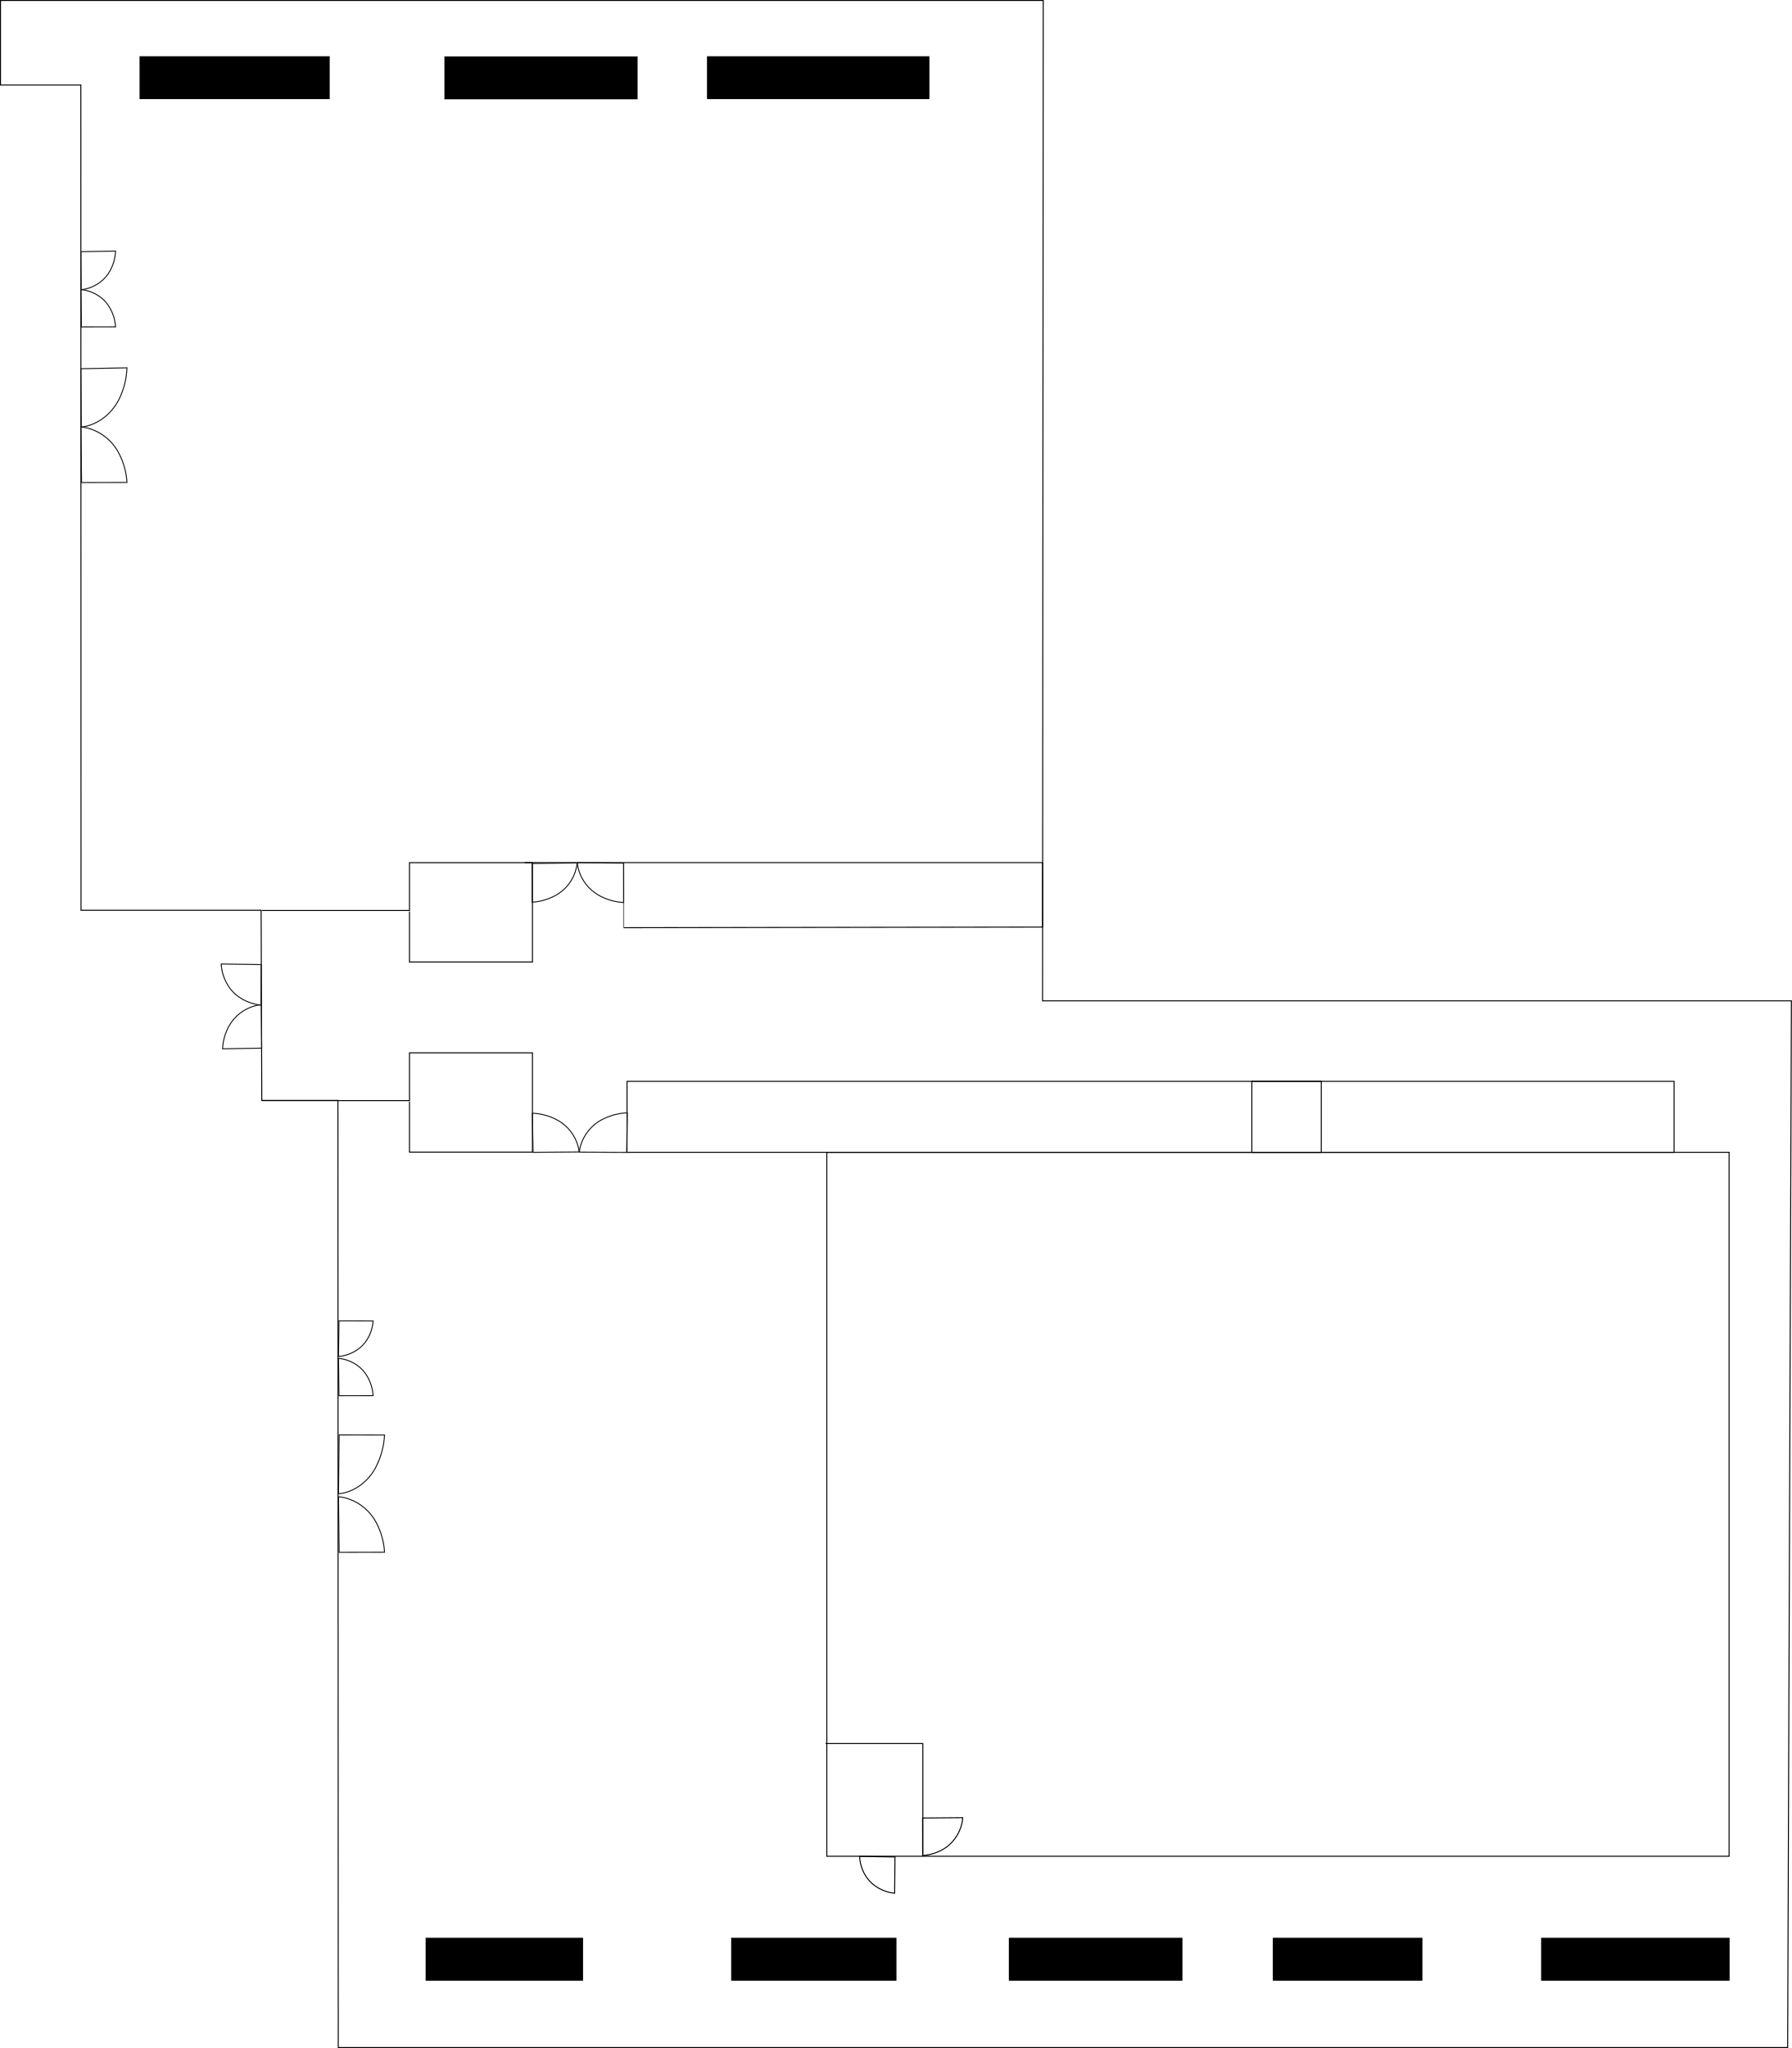
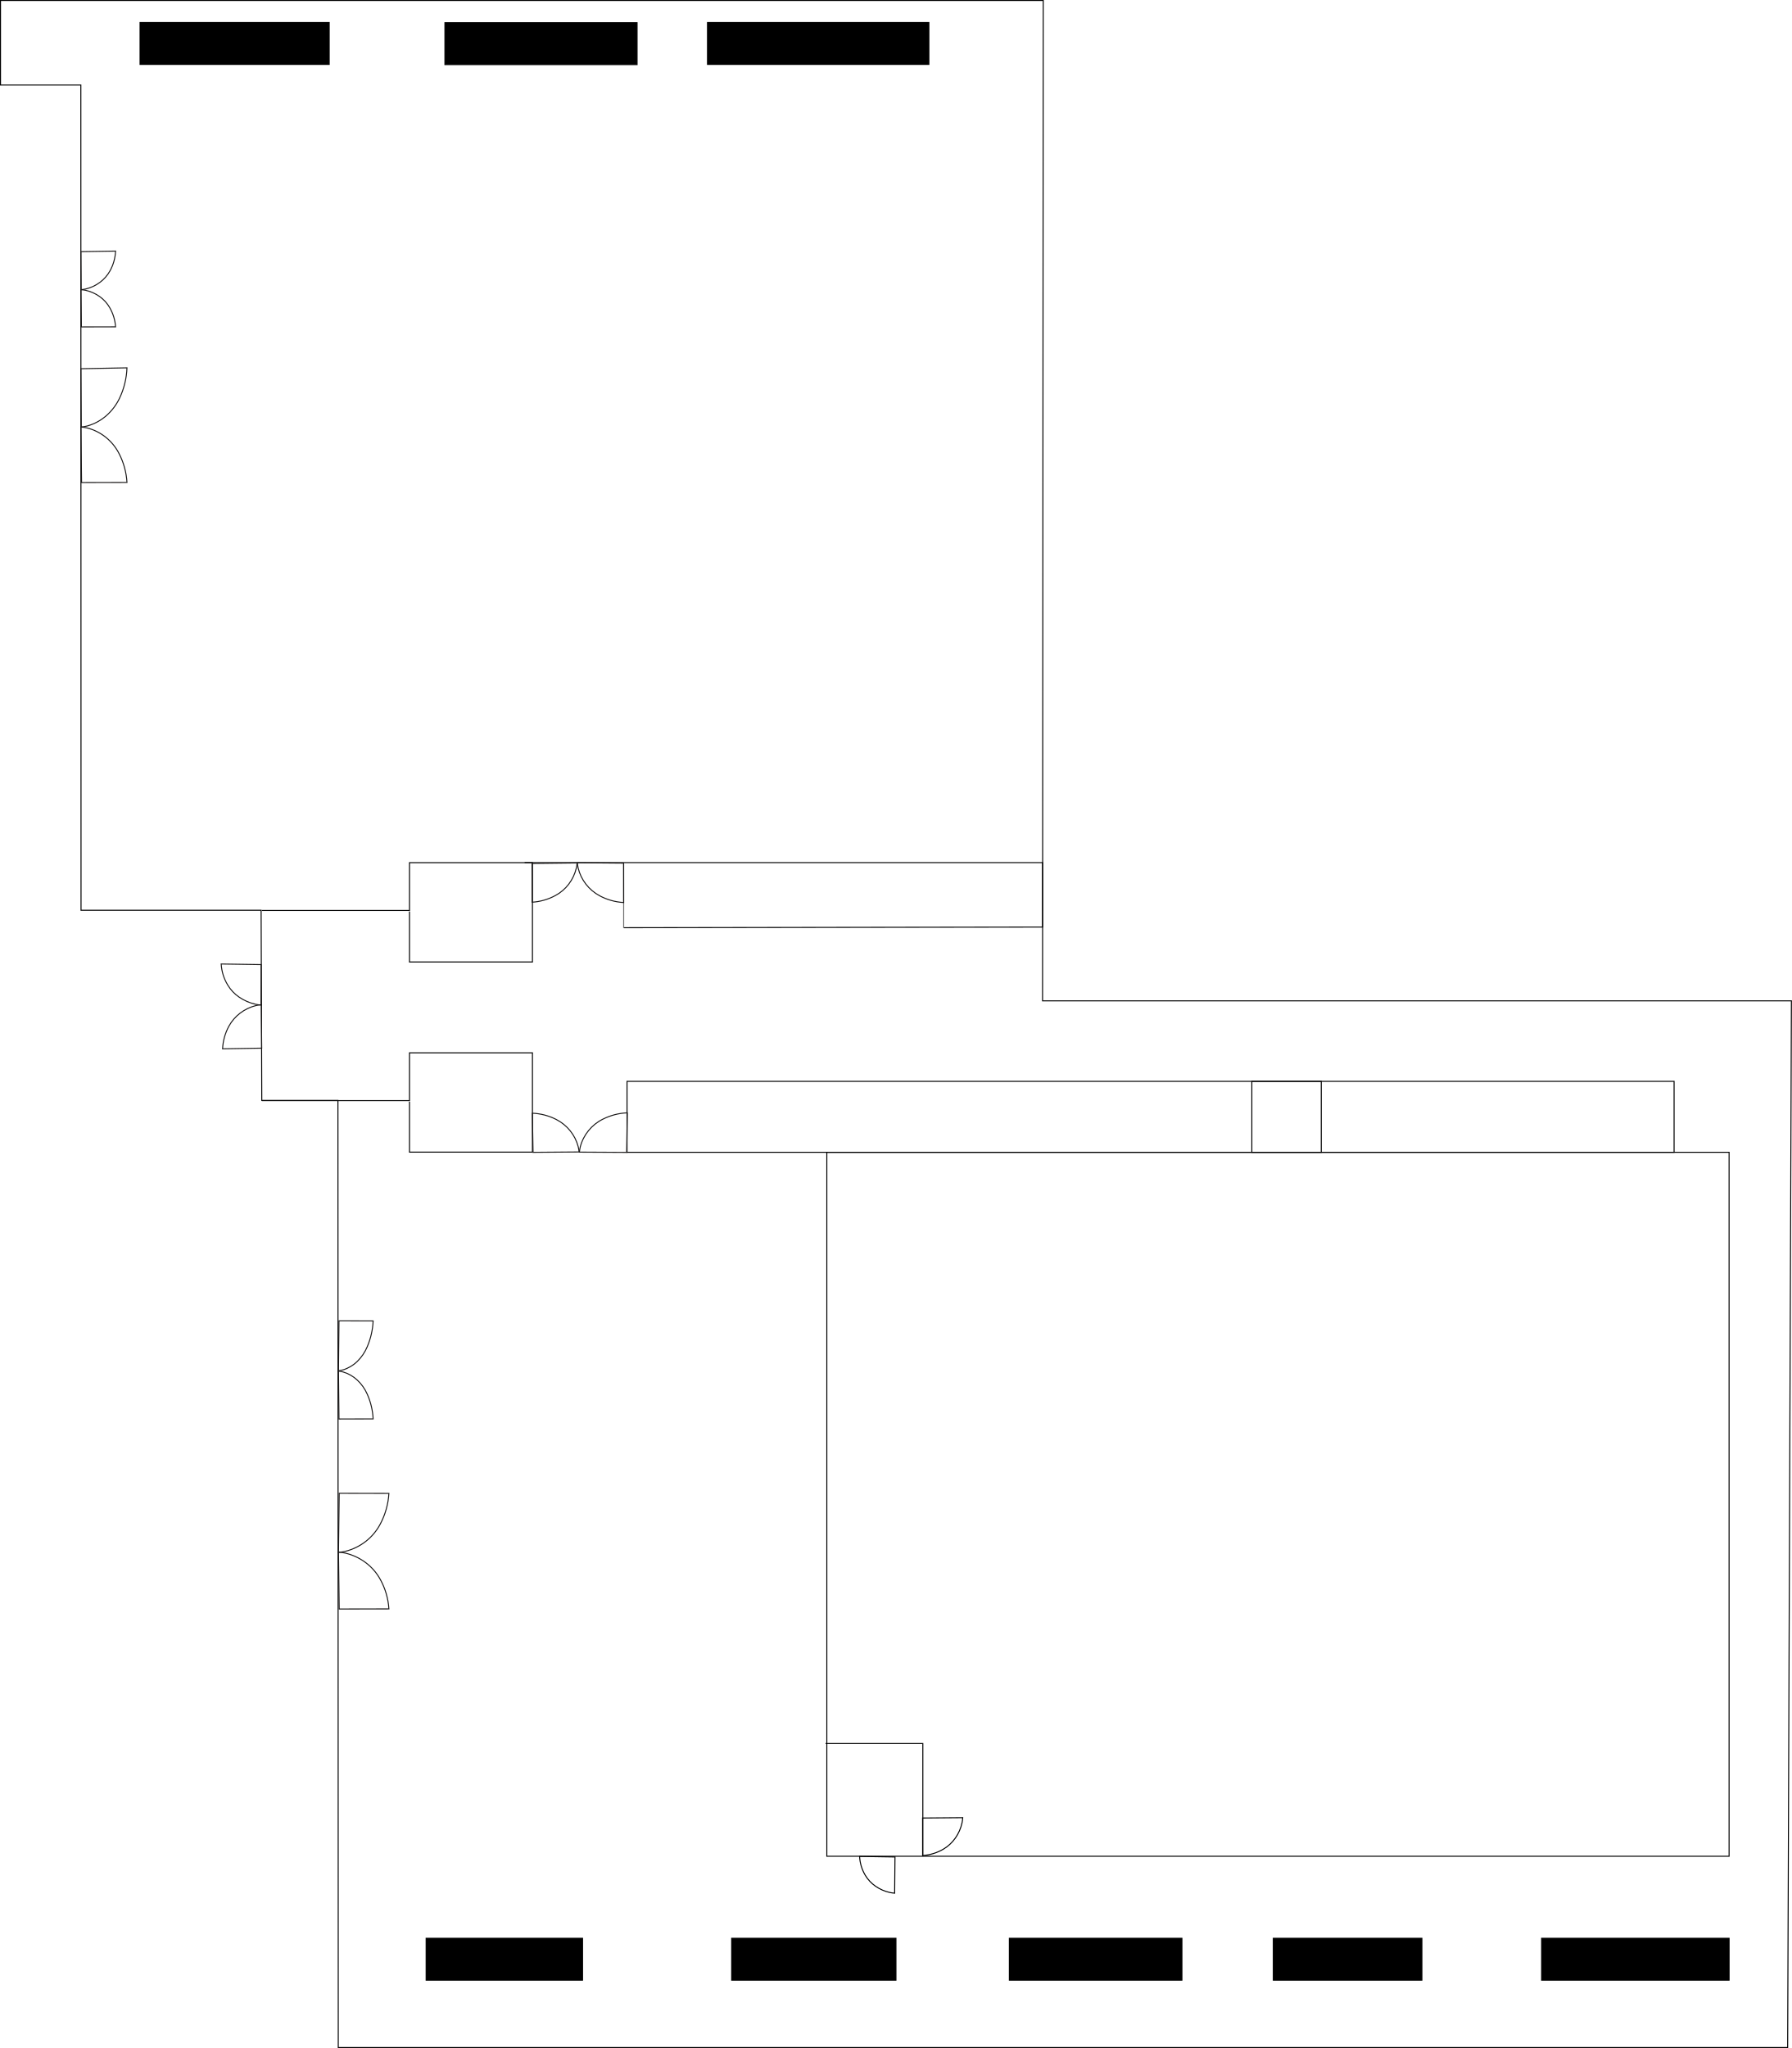
<svg xmlns="http://www.w3.org/2000/svg" width="1780.972" height="2035.03" viewBox="0 0 1780.972 2035.03">
  <g id="OP-128" transform="translate(1053.197 222.5)">
    <g id="OP-128-2" data-name="OP-128" transform="translate(-1052.697 -222)">
      <g id="Group_41" data-name="Group 41" transform="translate(505.697 107)">
        <path id="Path_18" data-name="Path 18" d="M-6097.7-12165v-84h1036.363l-.667,994h744.273l-3.725,1040.03H-5762l-.333-941.03H-5838l-.667-189h-179l-.182-820Z" transform="translate(5592 12142)" fill="none" stroke="#000" stroke-width="1" />
        <path id="Path_19" data-name="Path 19" d="M-5467.417-11644h146.748v-47.5h122.2v98.666h-122.2V-11643" transform="translate(5221.466 12441.213)" fill="none" stroke="#000" stroke-width="1" />
        <path id="Path_21" data-name="Path 21" d="M-4900-11586.5v-70.5h69v70.5Z" transform="translate(5638 12624)" fill="none" stroke="#000" stroke-width="1" />
        <path id="Path_22" data-name="Path 22" d="M-5109-11618.5v699.5h896.757v-699.5Z" transform="translate(5424.576 12656)" fill="none" stroke="#000" stroke-width="1" />
        <path id="Path_26" data-name="Path 26" d="M-5413-12089.879v-41.621h155.448v41.621Z" transform="translate(5330.333 13950)" stroke="#000" stroke-width="1" />
        <path id="Path_19-2" data-name="Path 19" d="M-5467.417-11644h146.748v-47.5h122.2v98.666h-122.2V-11643" transform="translate(5221.466 12630.166)" fill="none" stroke="#000" stroke-width="1" />
        <path id="Path_1" data-name="Path 1" d="M1050.182,934.832v-70.5H9.515v70.5Z" transform="translate(107.485 102.667)" fill="none" stroke="#000" stroke-width="1" />
        <path id="Path_26-2" data-name="Path 26" d="M-5413-12089.879v-41.621h163.288v41.621Z" transform="translate(5634 13950)" stroke="#000" stroke-width="1" />
        <path id="Path_26-3" data-name="Path 26" d="M-5413-12089.879v-41.621h171.5v41.621Z" transform="translate(5910 13950)" stroke="#000" stroke-width="1" />
        <path id="Path_26-4" data-name="Path 26" d="M-5413-12089.879v-41.621h147.667v41.621Z" transform="translate(6172.333 13950)" stroke="#000" stroke-width="1" />
        <path id="Path_26-5" data-name="Path 26" d="M-5413-12089.879v-41.621h186.333v41.621Z" transform="translate(6439 13950)" stroke="#000" stroke-width="1" />
        <path id="Path_3" data-name="Path 3" d="M15,748.713H529.75v64.01l-416.322.657" transform="translate(0.25 0.954)" fill="none" stroke="#000" stroke-width="1" />
        <path id="Path_4" data-name="Path 4" d="M-436,699.667v-65" transform="translate(549.667 115)" fill="none" stroke="#707070" stroke-width="1" />
-         <path id="Path_26-6" data-name="Path 26" d="M-5413-12089.879v-41.621h188v41.621Z" transform="translate(5046 12080.379)" stroke="#000" stroke-width="1" />
-         <path id="Path_26-7" data-name="Path 26" d="M-5413-12089.879v-41.621h191v41.621Z" transform="translate(5349 12080.568)" stroke="#000" stroke-width="1" />
-         <path id="Path_26-8" data-name="Path 26" d="M-5413-12089.879v-41.621h220v41.621Z" transform="translate(5610 12080.379)" stroke="#000" stroke-width="1" />
+         <path id="Path_26-6" data-name="Path 26" d="M-5413-12089.879v-41.621h188v41.621Z" transform="translate(5046 12046.379)" stroke="#000" stroke-width="1" />
+         <path id="Path_26-7" data-name="Path 26" d="M-5413-12089.879v-41.621h191v41.621Z" transform="translate(5349 12046.568)" stroke="#000" stroke-width="1" />
+         <path id="Path_26-8" data-name="Path 26" d="M-5413-12089.879v-41.621h220v41.621Z" transform="translate(5610 12046.379)" stroke="#000" stroke-width="1" />
      </g>
      <path id="Path_5" data-name="Path 5" d="M-242.667,1529.333H-146v112" transform="translate(1062.697 202.667)" fill="none" stroke="#000" stroke-width="1" />
    </g>
    <path id="Path_6" data-name="Path 6" d="M44.823,39.8a35.561,35.561,0,0,0-.811-5.225A42.949,42.949,0,0,0,36.5,18.8,41.208,41.208,0,0,0,23.447,7.548,51.83,51.83,0,0,0,1,1.319l.664,38.855Z" transform="translate(-833.273 820.677) rotate(-90)" fill="none" stroke="#1a1818" stroke-miterlimit="10" stroke-width="1" />
    <path id="Path_7" data-name="Path 7" d="M11.434,41.217a39.655,39.655,0,0,1,.662-5.34,46.941,46.941,0,0,1,6.775-16.41A38.614,38.614,0,0,1,30.754,7.844,45.285,45.285,0,0,1,51.527,1L51.6,40.65Z" transform="matrix(0.017, -1, 1, 0.017, -835.234, 786.908)" fill="none" stroke="#1a1818" stroke-miterlimit="10" stroke-width="1" />
    <path id="Path_6-2" data-name="Path 6" d="M39.334,35.527a32.091,32.091,0,0,0-.709-4.644,38.451,38.451,0,0,0-6.57-14.026,36.217,36.217,0,0,0-11.419-10A44.787,44.787,0,0,0,1,1.319l.581,34.54Z" transform="translate(-937.014 25.999) rotate(90)" fill="none" stroke="#1a1818" stroke-miterlimit="10" stroke-width="1" />
    <path id="Path_7-2" data-name="Path 7" d="M11.434,35.436a31.681,31.681,0,0,1,.61-4.573,38.694,38.694,0,0,1,6.241-14.051A34.519,34.519,0,0,1,29.231,6.86,43.916,43.916,0,0,1,48.367,1l.067,33.951Z" transform="translate(-937.333 53.899) rotate(90)" fill="none" stroke="#1a1818" stroke-miterlimit="10" stroke-width="1" />
    <path id="Path_6-3" data-name="Path 6" d="M59.809,46.751a37.333,37.333,0,0,0-1.088-6.168,48.348,48.348,0,0,0-10.08-18.629A53.964,53.964,0,0,0,31.123,8.673,76.953,76.953,0,0,0,1,1.319l.891,45.874Z" transform="translate(-925.681 141.999) rotate(90)" fill="none" stroke="#1a1818" stroke-miterlimit="10" stroke-width="1" />
    <path id="Path_7-3" data-name="Path 7" d="M11.434,46.769a37.787,37.787,0,0,1,.91-6.077,48.875,48.875,0,0,1,9.31-18.676A49.882,49.882,0,0,1,37.981,8.789,71.417,71.417,0,0,1,66.527,1l.1,45.124Z" transform="translate(-926 190.374) rotate(90)" fill="none" stroke="#1a1818" stroke-miterlimit="10" stroke-width="1" />
    <path id="Path_6-4" data-name="Path 6" d="M47.439,39.811a33.728,33.728,0,0,0-.859-5.226A41.967,41.967,0,0,0,38.62,18.8,43.067,43.067,0,0,0,24.787,7.55,57.439,57.439,0,0,0,1,1.319l.7,38.866Z" transform="translate(-525.096 882.348)" fill="none" stroke="#1a1818" stroke-miterlimit="10" stroke-width="1" />
    <path id="Path_7-4" data-name="Path 7" d="M11.434,40.872a33.638,33.638,0,0,1,.775-5.294A42.818,42.818,0,0,1,34.03,7.785,59.712,59.712,0,0,1,58.327,1l.085,39.31Z" transform="translate(-488.041 881.259) rotate(1)" fill="none" stroke="#1a1818" stroke-miterlimit="10" stroke-width="1" />
    <path id="Path_6-5" data-name="Path 6" d="M47.647,40.072a34.027,34.027,0,0,0-.863-5.262,42.289,42.289,0,0,0-8-15.89,43.281,43.281,0,0,0-13.9-11.329A57.593,57.593,0,0,0,1,1.319l.707,39.13Z" transform="matrix(-1, -0.017, 0.017, -1, -432.382, 675.659)" fill="none" stroke="#1a1818" stroke-miterlimit="10" stroke-width="1" />
    <path id="Path_7-5" data-name="Path 7" d="M11.434,40.025a33.76,33.76,0,0,1,.738-5.182,42.542,42.542,0,0,1,7.551-15.924A40.923,40.923,0,0,1,32.965,7.641,55.755,55.755,0,0,1,56.118,1L56.2,39.475Z" transform="translate(-468.233 675) rotate(180)" fill="none" stroke="#1a1818" stroke-miterlimit="10" stroke-width="1" />
    <path id="Path_8" data-name="Path 8" d="M37.537,1.658a34.783,34.783,0,0,1-.676,4.731A40.428,40.428,0,0,1,30.6,20.678,35.337,35.337,0,0,1,19.715,30.865,40.63,40.63,0,0,1,1,36.506L1.555,1.319Z" transform="translate(-162.359 1621.159) rotate(90)" fill="none" stroke="#000" stroke-miterlimit="10" stroke-width="1" />
    <path id="Path_9" data-name="Path 9" d="M41.5,1.677a35.284,35.284,0,0,1-.749,5.01A41.867,41.867,0,0,1,33.81,21.816,38.518,38.518,0,0,1,21.746,32.6,46.588,46.588,0,0,1,1,38.575L1.615,1.319Z" transform="translate(-137.868 1582.71) rotate(-1)" fill="none" stroke="#000" stroke-miterlimit="10" stroke-width="1" />
-     <path id="Path_10" data-name="Path 10" d="M11.434,35.436a31.681,31.681,0,0,1,.61-4.573,38.694,38.694,0,0,1,6.241-14.051A34.519,34.519,0,0,1,29.231,6.86,43.916,43.916,0,0,1,48.367,1l.067,33.951Z" transform="translate(-681.333 1115.899) rotate(90)" fill="none" stroke="#1a1818" stroke-miterlimit="10" stroke-width="1" />
-     <path id="Path_11" data-name="Path 11" d="M46.767,35.436a33.1,33.1,0,0,0-.583-4.573,39.614,39.614,0,0,0-5.96-14.051A33.564,33.564,0,0,0,29.772,6.86,40.587,40.587,0,0,0,11.5,1l-.064,33.951Z" transform="translate(-681.333 1078.566) rotate(90)" fill="none" stroke="#1a1818" stroke-miterlimit="10" stroke-width="1" />
-     <path id="Path_12" data-name="Path 12" d="M11.434,46.769a37.787,37.787,0,0,1,.91-6.077,48.875,48.875,0,0,1,9.31-18.676A49.882,49.882,0,0,1,37.981,8.789,71.417,71.417,0,0,1,66.527,1l.1,45.124Z" transform="translate(-670 1253.374) rotate(90)" fill="none" stroke="#1a1818" stroke-miterlimit="10" stroke-width="1" />
-     <path id="Path_13" data-name="Path 13" d="M69.909,46.769a35.816,35.816,0,0,0-.964-6.077,47.865,47.865,0,0,0-9.863-18.676,52.382,52.382,0,0,0-17.3-13.227A79.174,79.174,0,0,0,11.539,1l-.105,45.124Z" transform="translate(-670 1191.899) rotate(90)" fill="none" stroke="#1a1818" stroke-miterlimit="10" stroke-width="1" />
+     <path id="Path_10" data-name="Path 10" d="M11.434,35.436a25.119,25.119,0,0,1,.783-4.573,35.212,35.212,0,0,1,8.012-14.051A42.347,42.347,0,0,1,34.281,6.86,68.431,68.431,0,0,1,58.849,1l.085,33.951Z" transform="translate(-681.333 1128.566) rotate(90)" fill="none" stroke="#1a1818" stroke-miterlimit="10" stroke-width="1" />
+     <path id="Path_11" data-name="Path 11" d="M60.934,35.436a24.2,24.2,0,0,0-.816-4.573,34.878,34.878,0,0,0-8.349-14.051A44.157,44.157,0,0,0,37.125,6.86,73.793,73.793,0,0,0,11.523,1l-.089,33.951Z" transform="translate(-681.333 1078.566) rotate(90)" fill="none" stroke="#1a1818" stroke-miterlimit="10" stroke-width="1" />
+     <path id="Path_12" data-name="Path 12" d="M11.434,51.1a44.023,44.023,0,0,1,.932-6.653A55.019,55.019,0,0,1,21.9,24.006,51.912,51.912,0,0,1,38.623,9.526,69.537,69.537,0,0,1,67.858,1l.1,49.4Z" transform="translate(-665.667 1308.374) rotate(90)" fill="none" stroke="#1a1818" stroke-miterlimit="10" stroke-width="1" />
+     <path id="Path_13" data-name="Path 13" d="M70.1,51.1a42.514,42.514,0,0,0-.967-6.653,54.14,54.14,0,0,0-9.9-20.444A53.358,53.358,0,0,0,41.882,9.526,74.219,74.219,0,0,0,11.54,1l-.106,49.4Z" transform="translate(-665.667 1249.899) rotate(90)" fill="none" stroke="#1a1818" stroke-miterlimit="10" stroke-width="1" />
  </g>
</svg>
